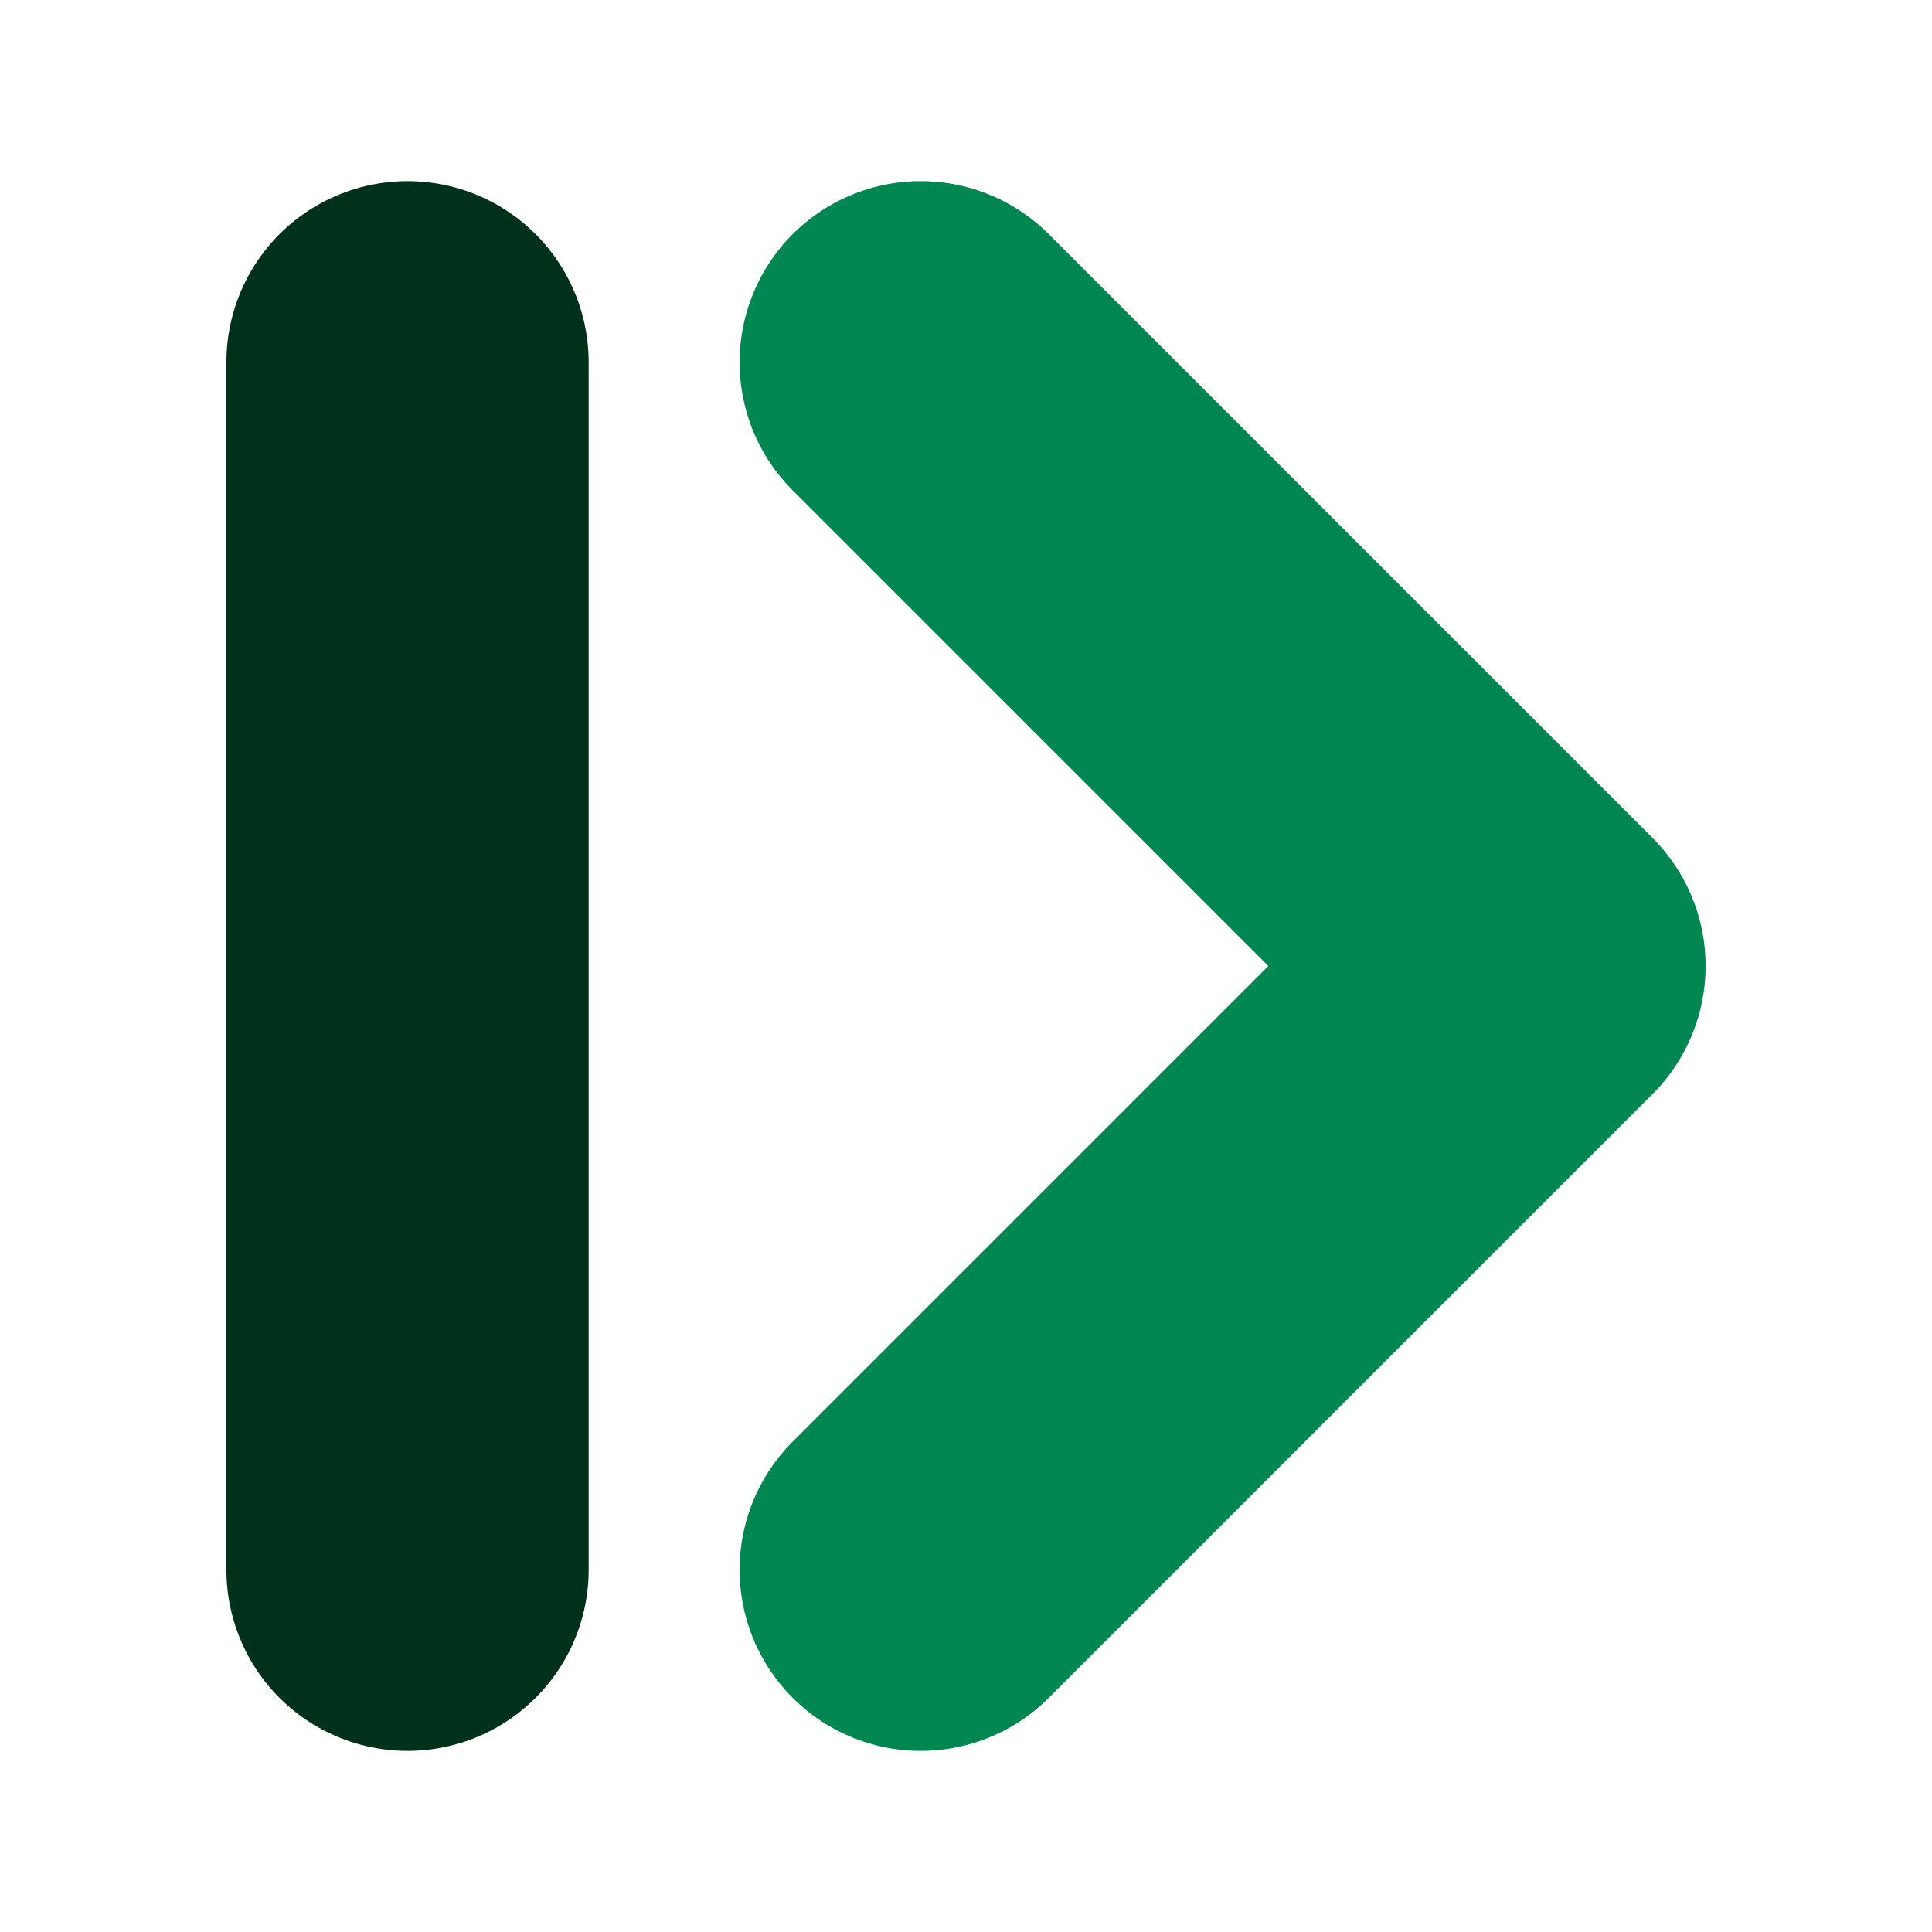
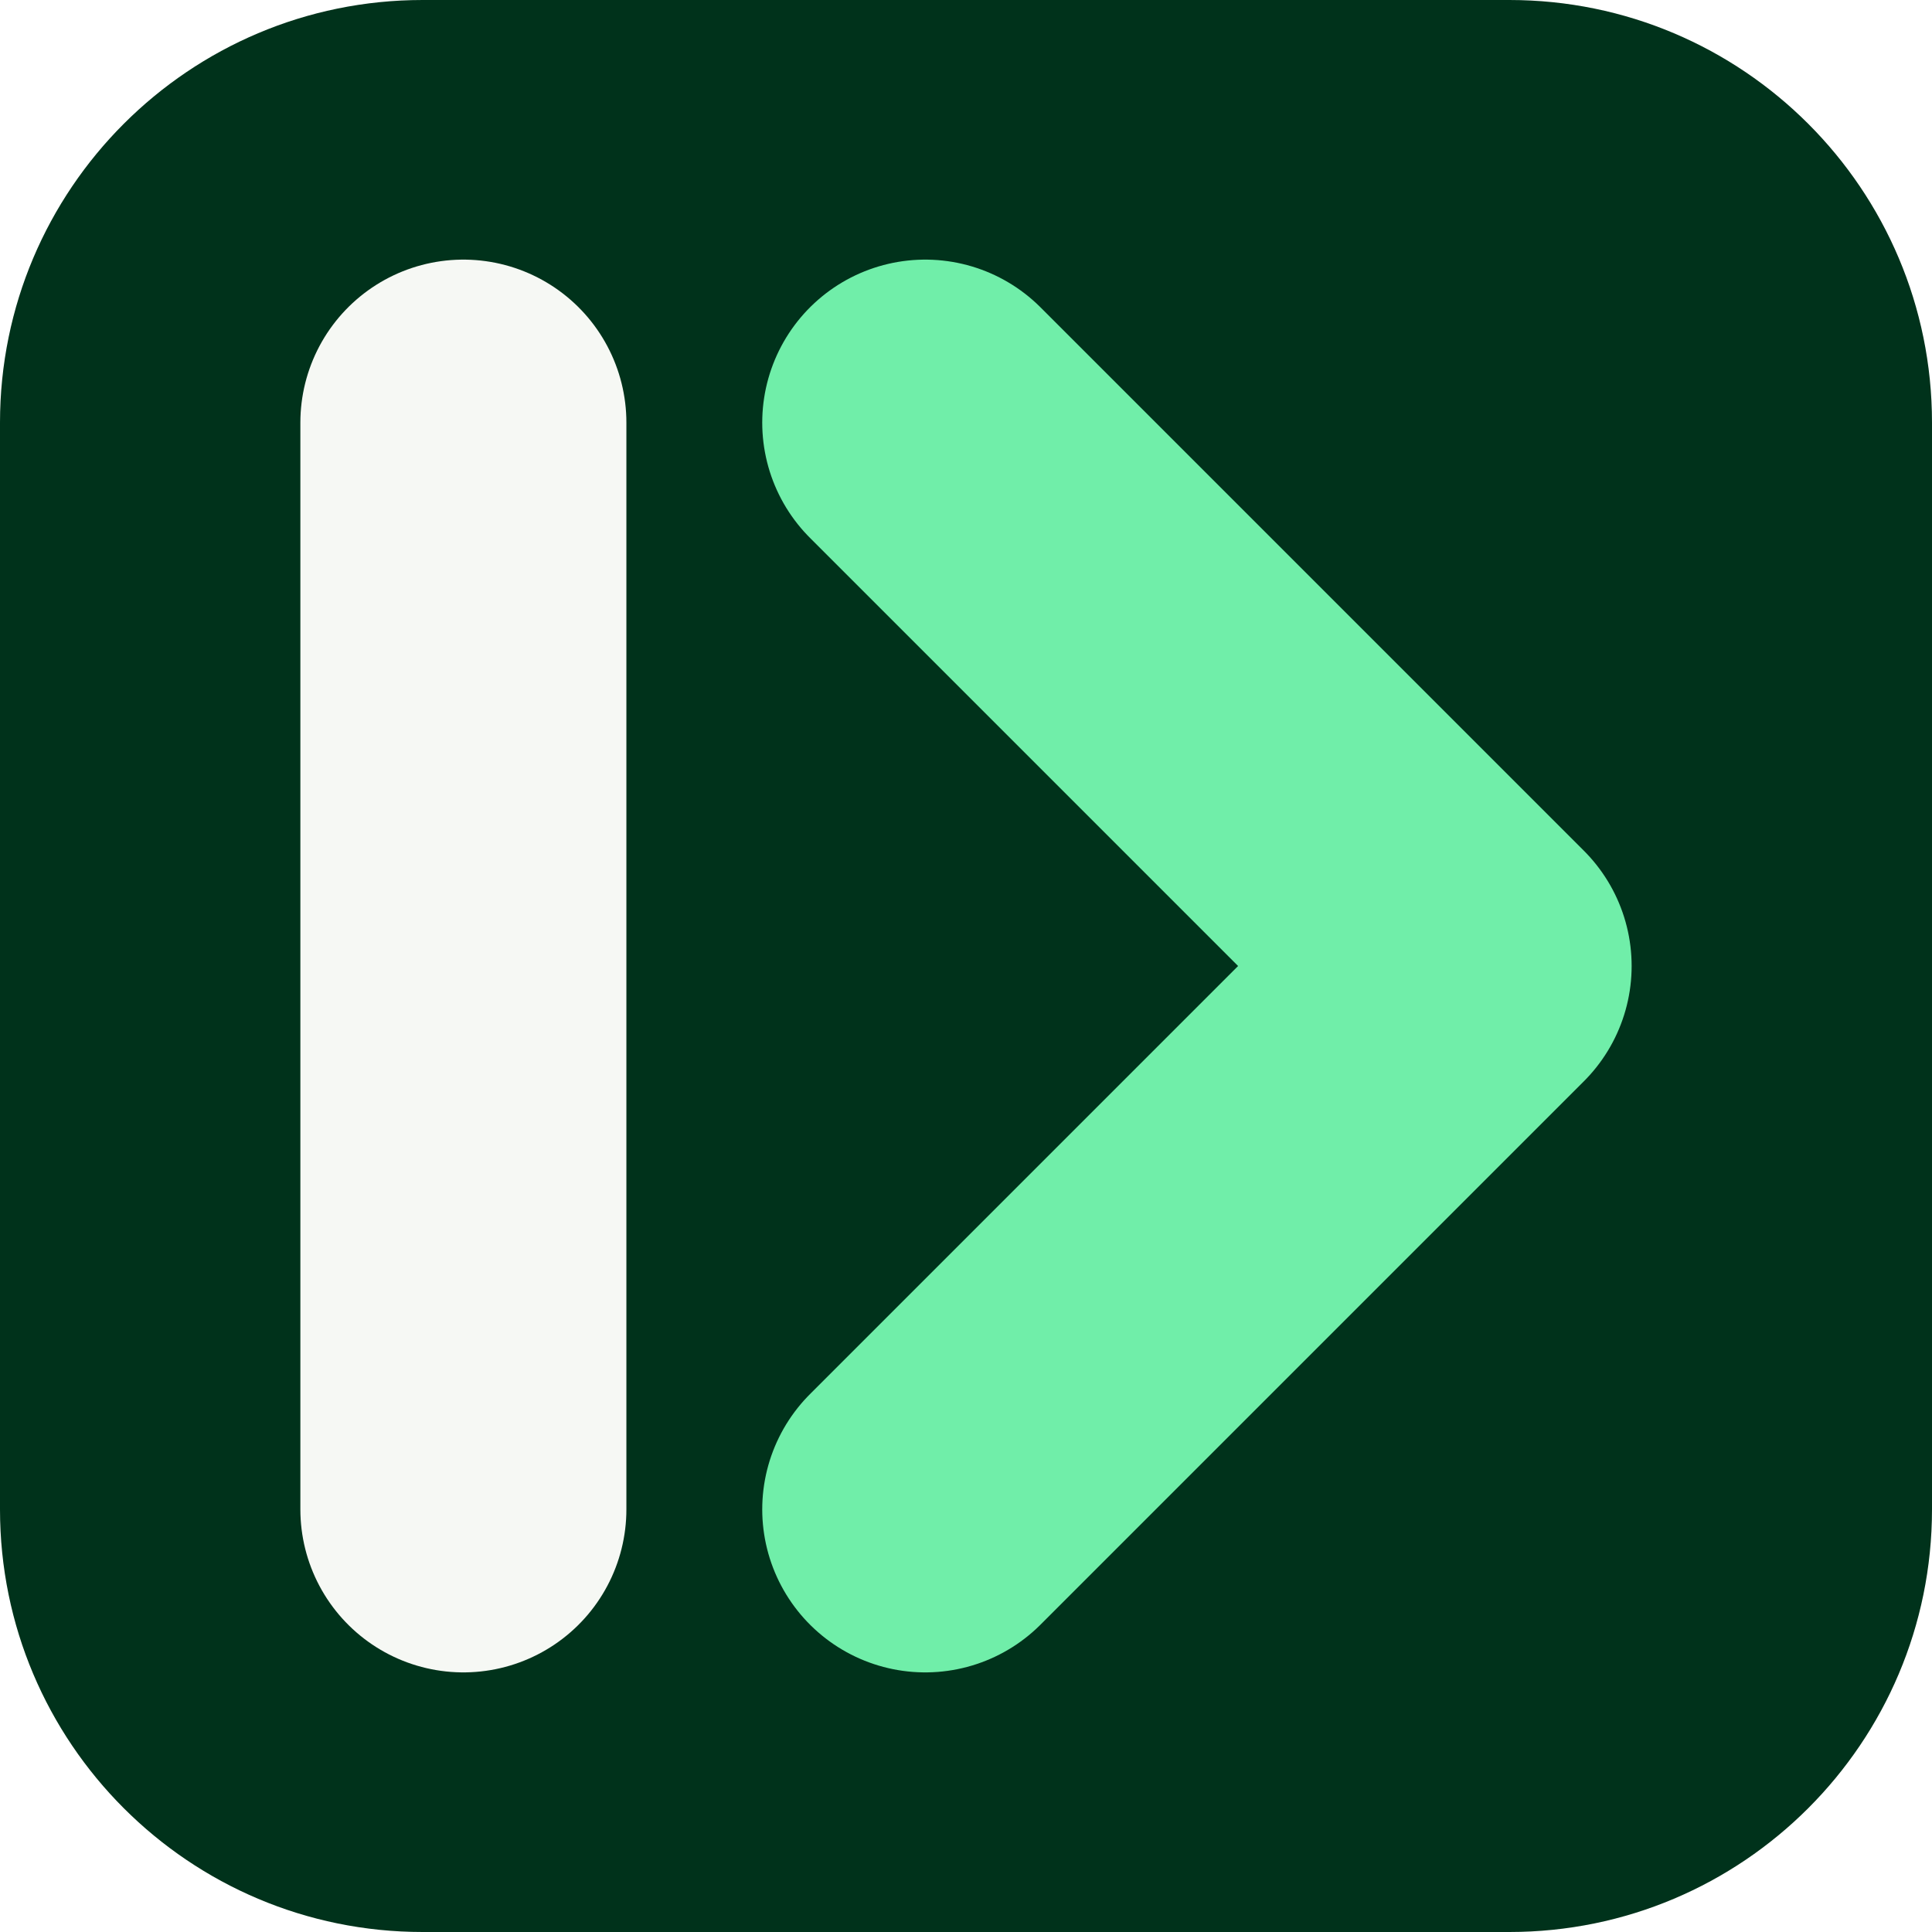
- <svg xmlns="http://www.w3.org/2000/svg" viewBox="0 0 64 64" role="img" aria-label="Dex">
-   <style>.b{stroke:#00321b}.h{stroke:#008650}@media (prefers-color-scheme: dark){.b{stroke:#f6f8f4}.h{stroke:#70eea9}}</style>
-   <path d="M 13.5 12 V 52" fill="none" class="b" stroke-width="12" stroke-linecap="round" />
-   <path d="M 30.5 12 L 50.5 32 L 30.5 52" fill="none" class="h" stroke-width="12" stroke-linecap="round" stroke-linejoin="round" />
+ <svg xmlns="http://www.w3.org/2000/svg" viewBox="0 0 64 64" width="64" height="64" role="img" aria-label="Dex">
+   <rect width="64" height="64" rx="14" fill="#00321b" />
+   <g transform="translate(32 32) scale(0.9) translate(-32 -32)">
+     <path d="M 13.5 12 V 52" fill="none" stroke="#f6f8f4" stroke-width="12" stroke-linecap="round" />
+     <path d="M 30.5 12 L 50.5 32 L 30.5 52" fill="none" stroke="#70eea9" stroke-width="12" stroke-linecap="round" stroke-linejoin="round" />
+   </g>
</svg>
